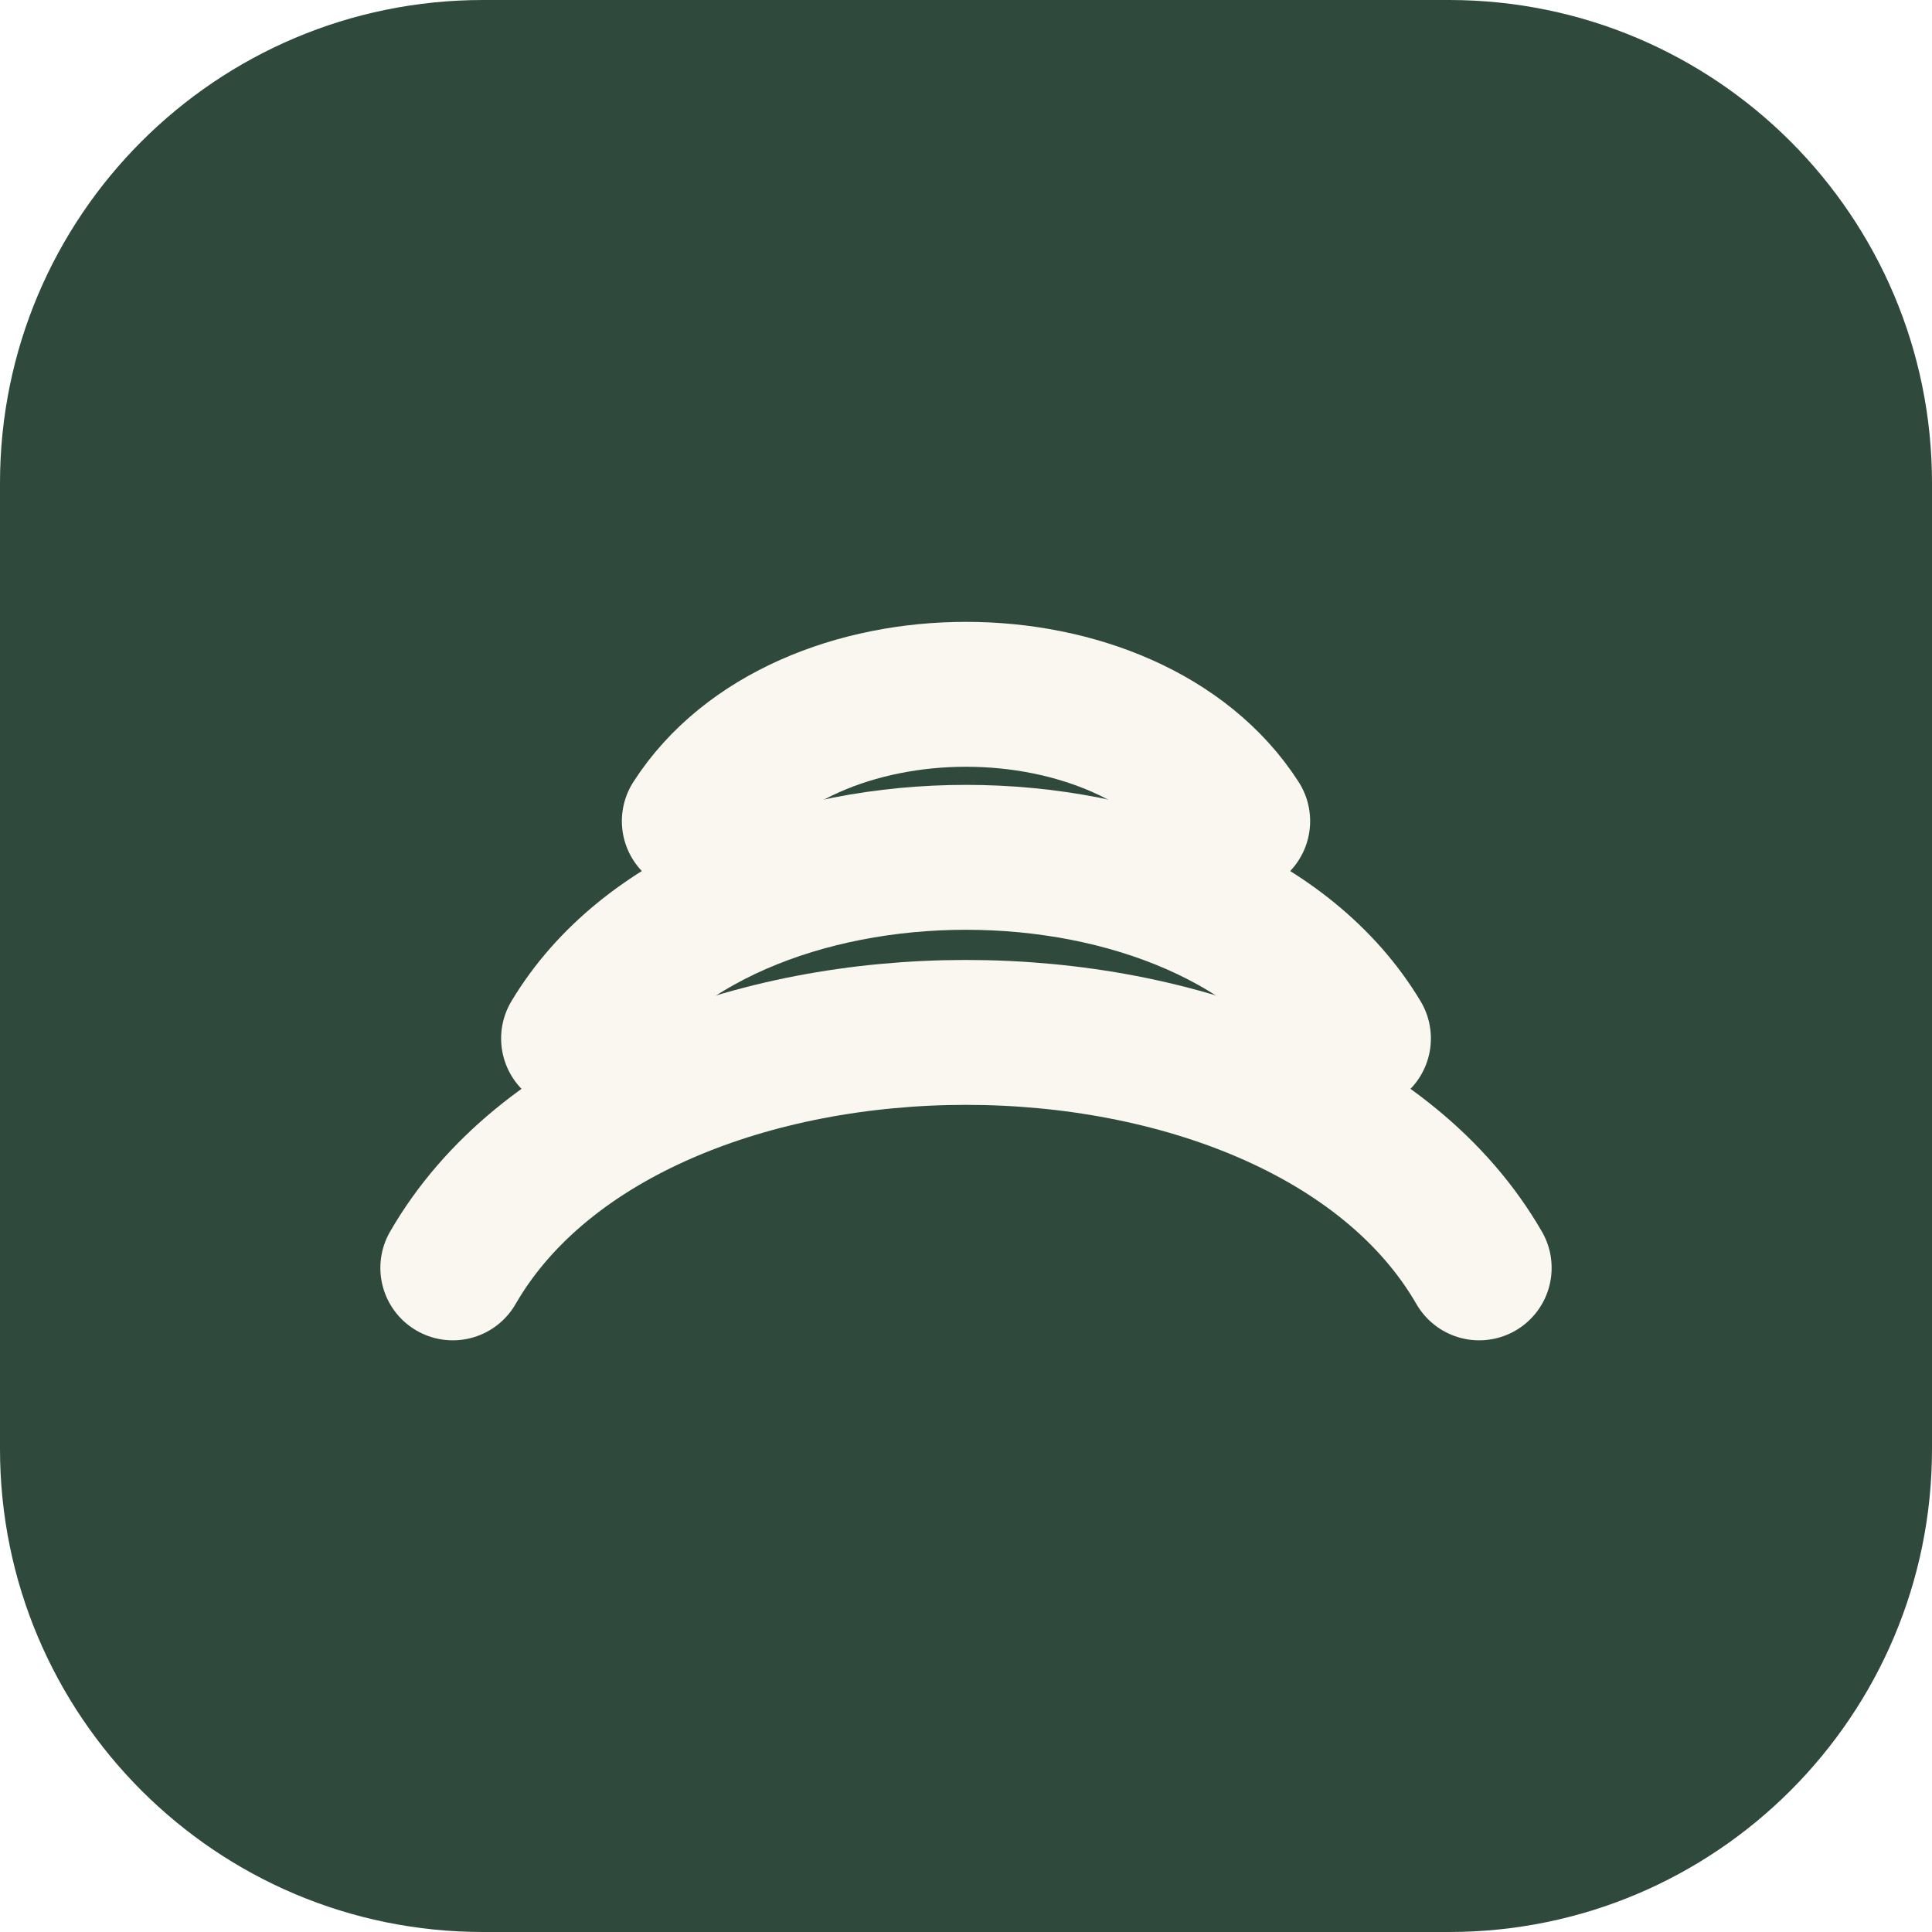
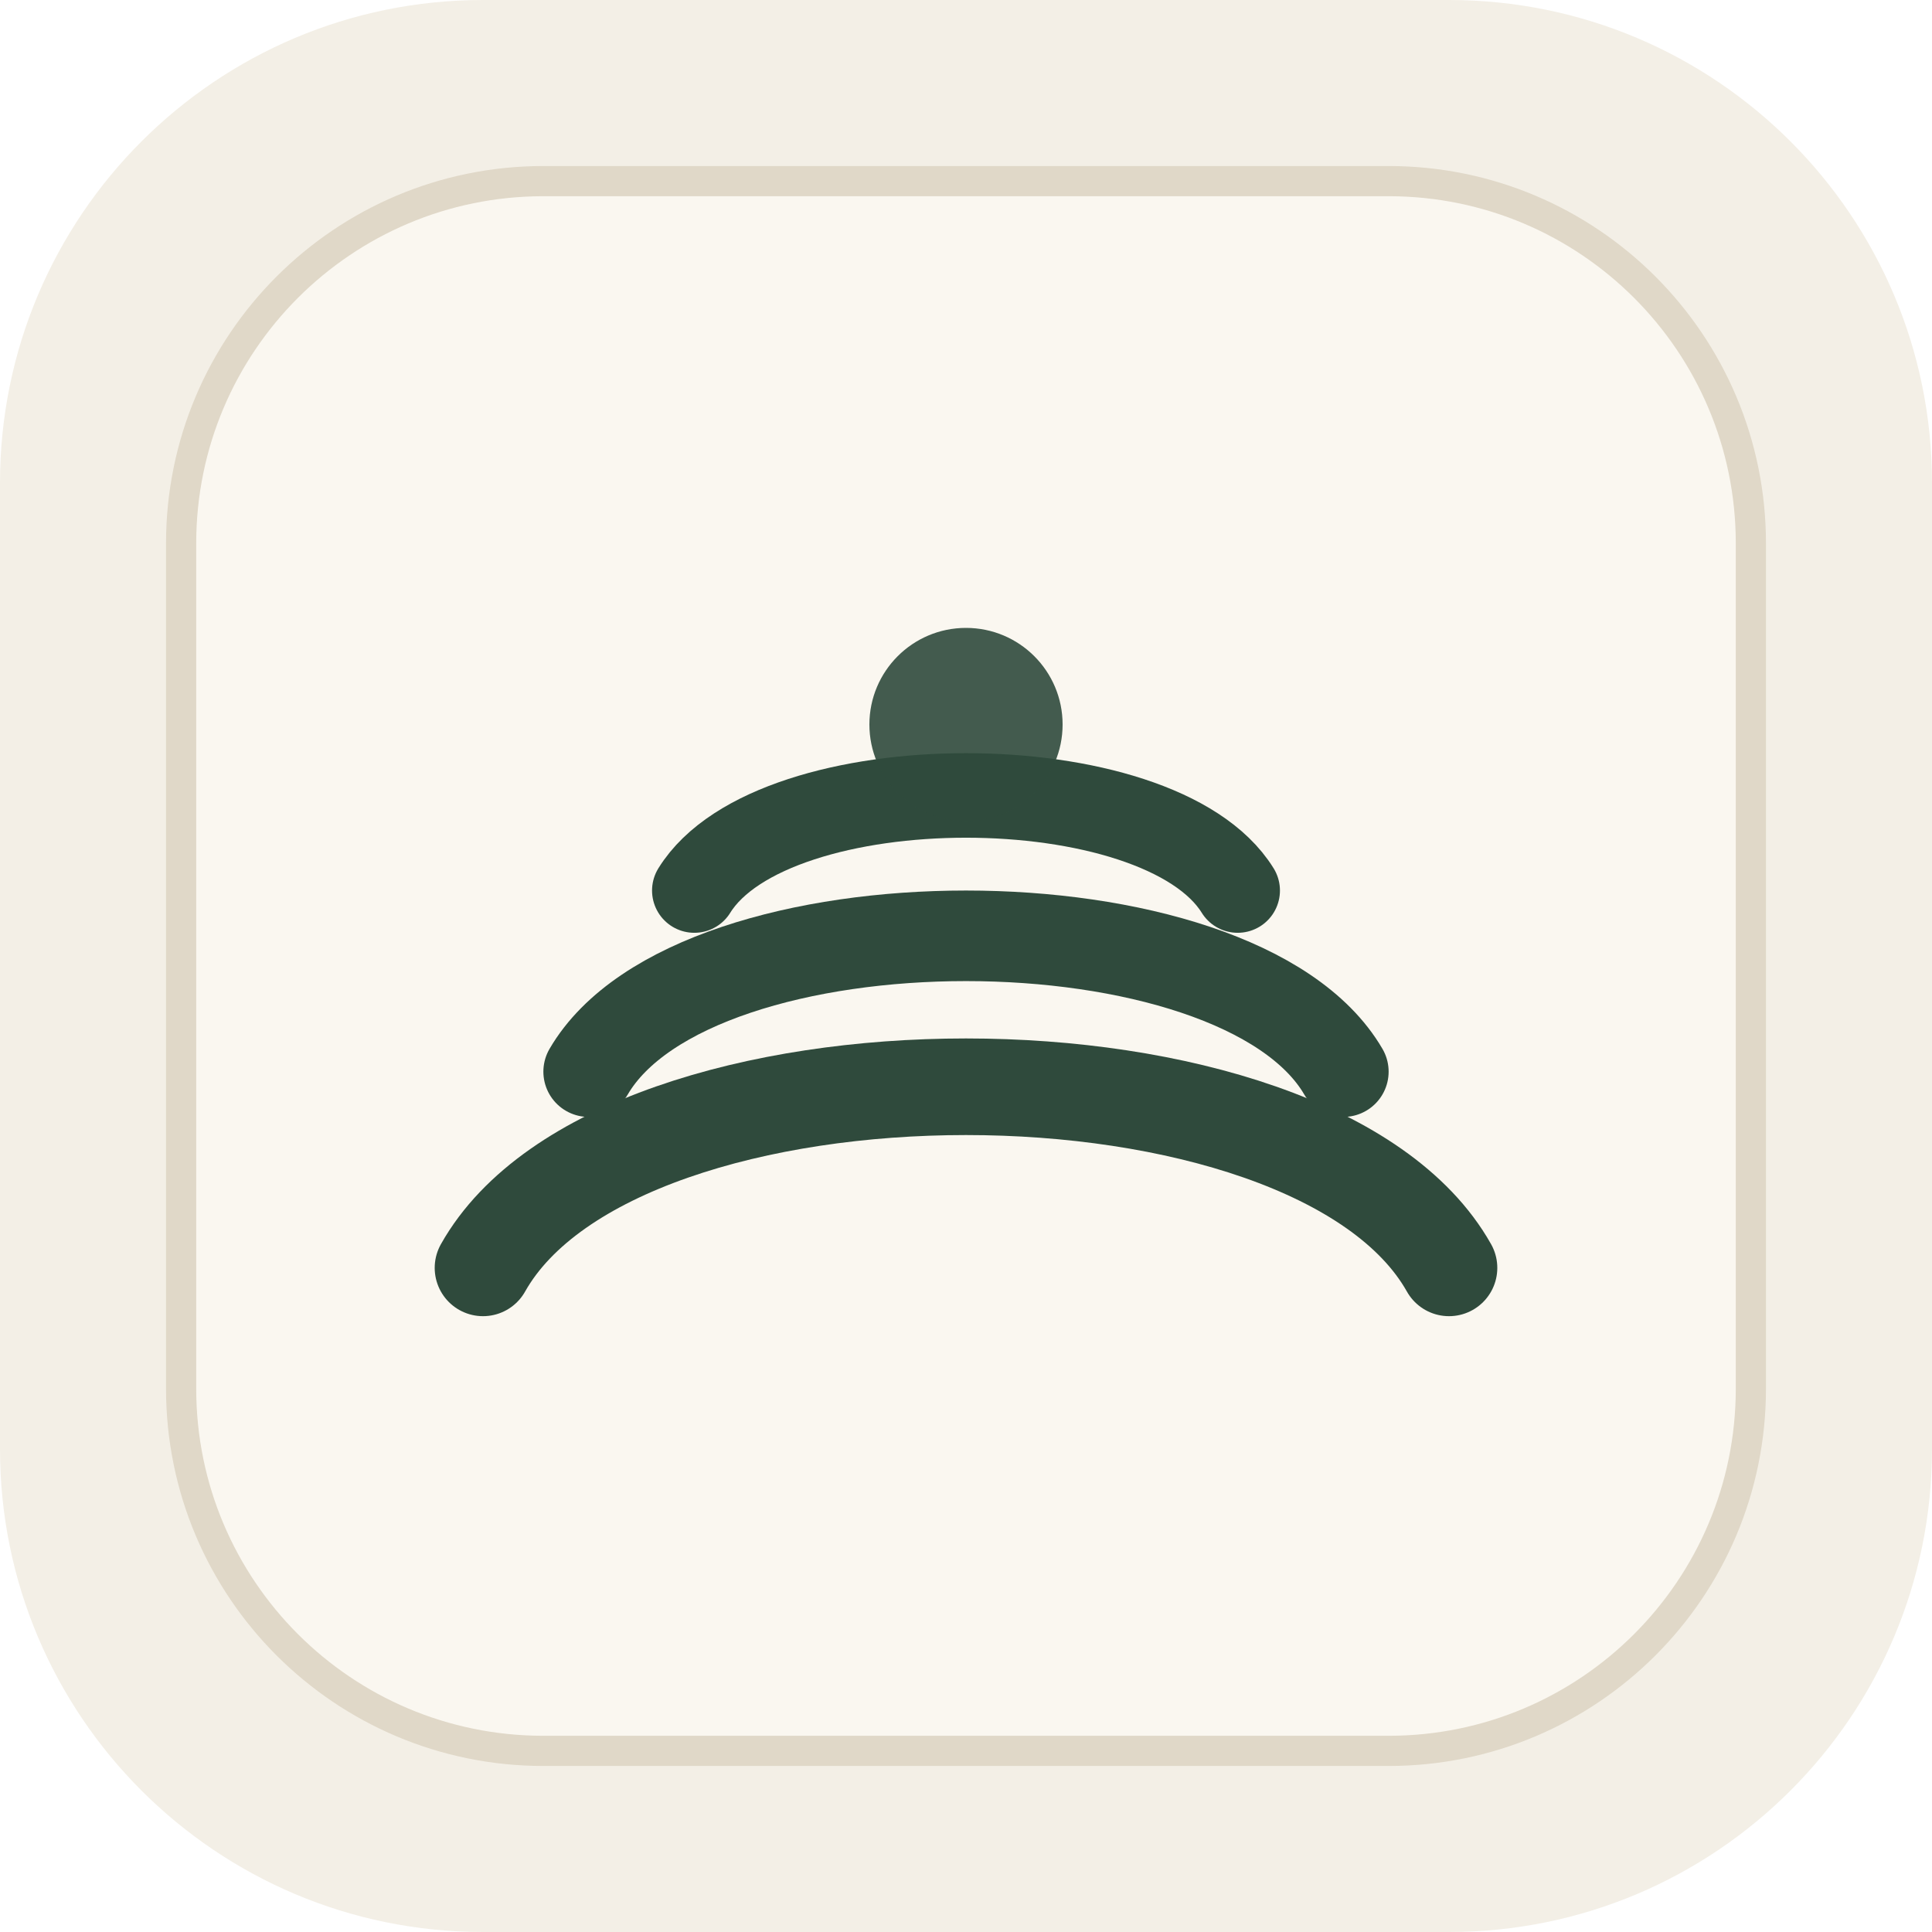
- <svg xmlns="http://www.w3.org/2000/svg" viewBox="0 0 32 32">
-   <rect width="32" height="32" rx="8" fill="#2F4A3C" />
-   <path d="M7.5 21c3-5.2 14-5.2 17 0" fill="none" stroke="#FAF7F0" stroke-width="2.4" stroke-linecap="round" />
-   <path d="M9.5 17.2c2.4-4 10.6-4 13 0" fill="none" stroke="#FAF7F0" stroke-width="2.4" stroke-linecap="round" />
-   <path d="M11.5 13.6c1.8-2.8 7.2-2.8 9 0" fill="none" stroke="#FAF7F0" stroke-width="2.4" stroke-linecap="round" />
+ <svg xmlns="http://www.w3.org/2000/svg" viewBox="0 0 64 64" fill="none">
+   <rect width="64" height="64" rx="16" fill="#F3EFE6" />
+   <rect x="6" y="6" width="52" height="52" rx="12" fill="#FAF7F0" stroke="#E0D8C8" stroke-width="1" />
+   <path d="M16 42c4.5-8 27.5-8 32 0" stroke="#2F4A3C" stroke-width="3.2" stroke-linecap="round" fill="none" />
+   <path d="M19.5 35.5c3.5-6 21.5-6 25 0" stroke="#2F4A3C" stroke-width="3" stroke-linecap="round" fill="none" />
+   <path d="M23 29.5c2.6-4.2 15.4-4.2 18 0" stroke="#2F4A3C" stroke-width="2.8" stroke-linecap="round" fill="none" />
+   <circle cx="32" cy="24" r="3.2" fill="#2F4A3C" opacity="0.9" />
</svg>
